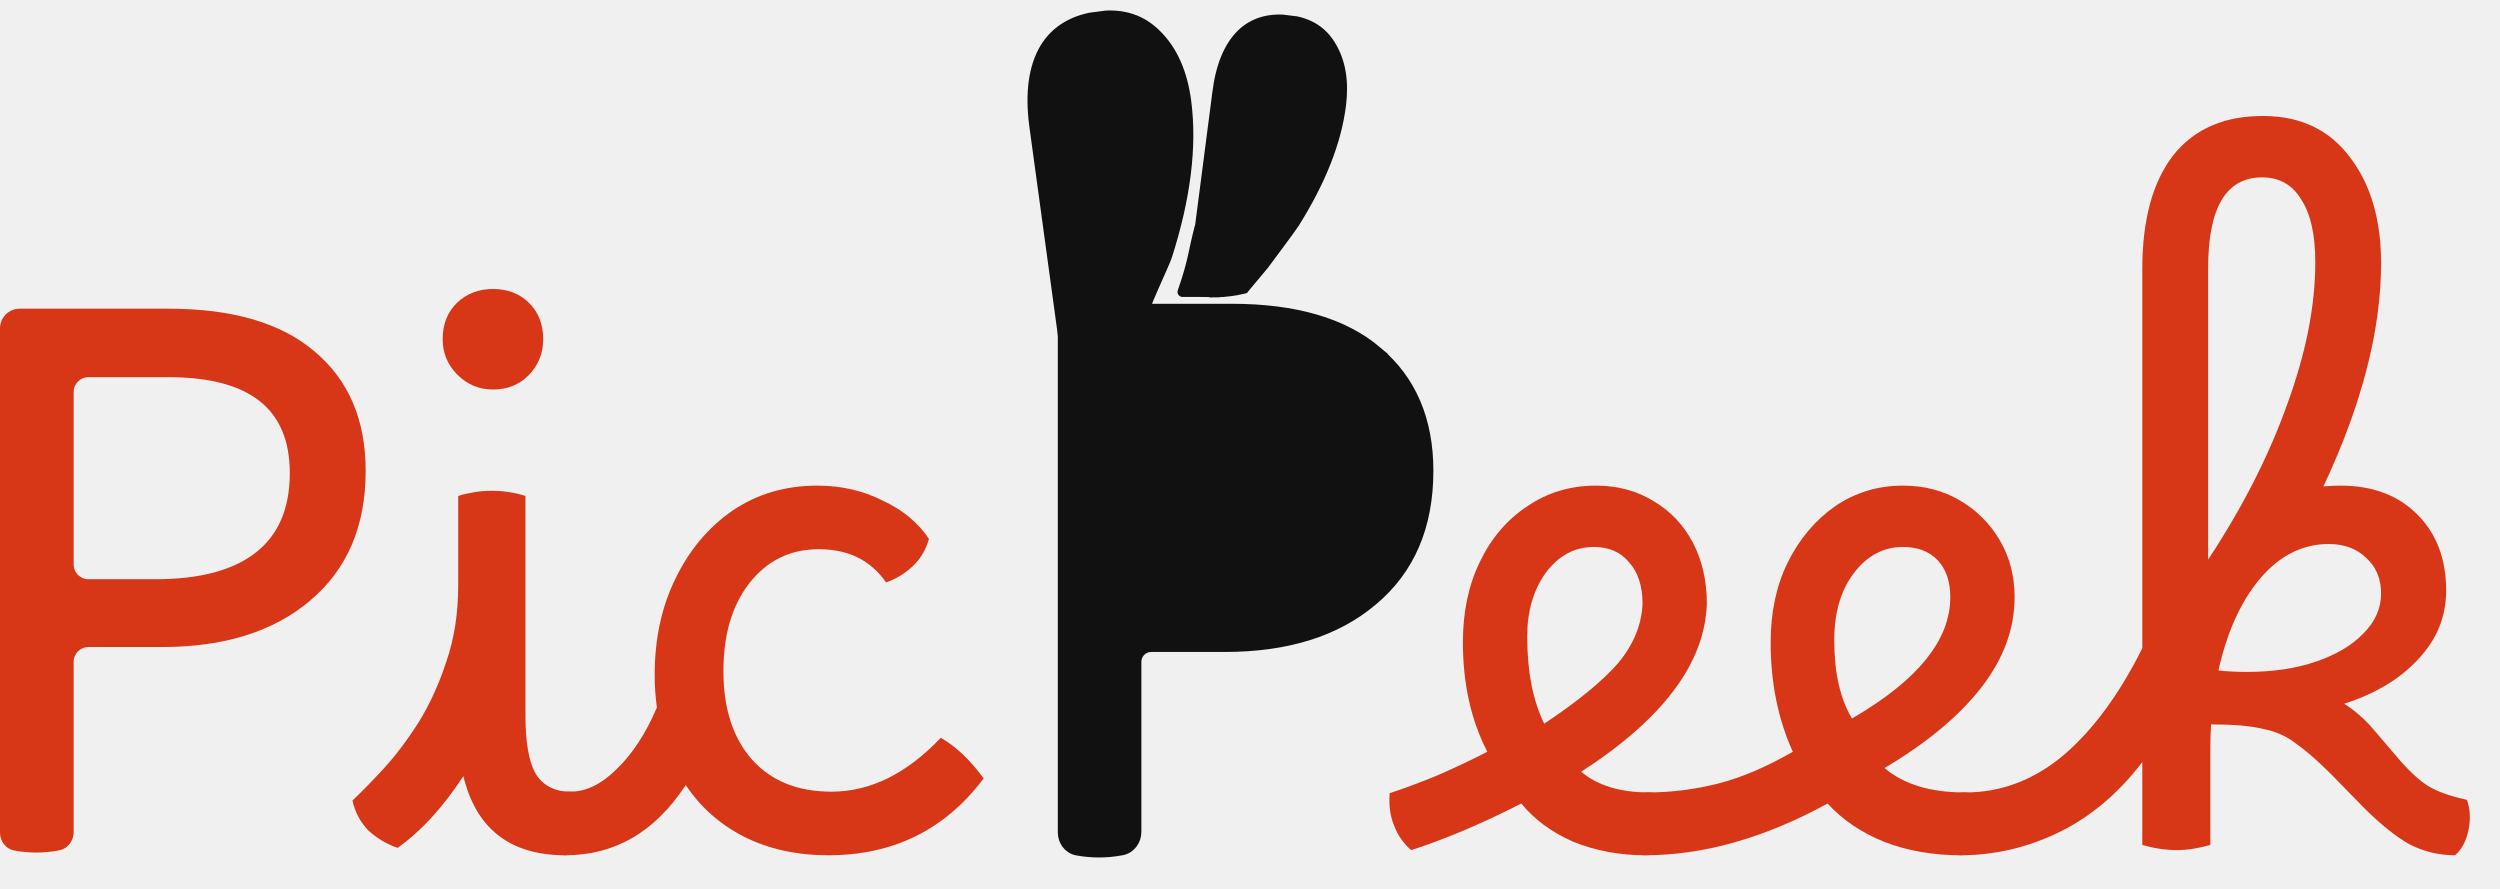
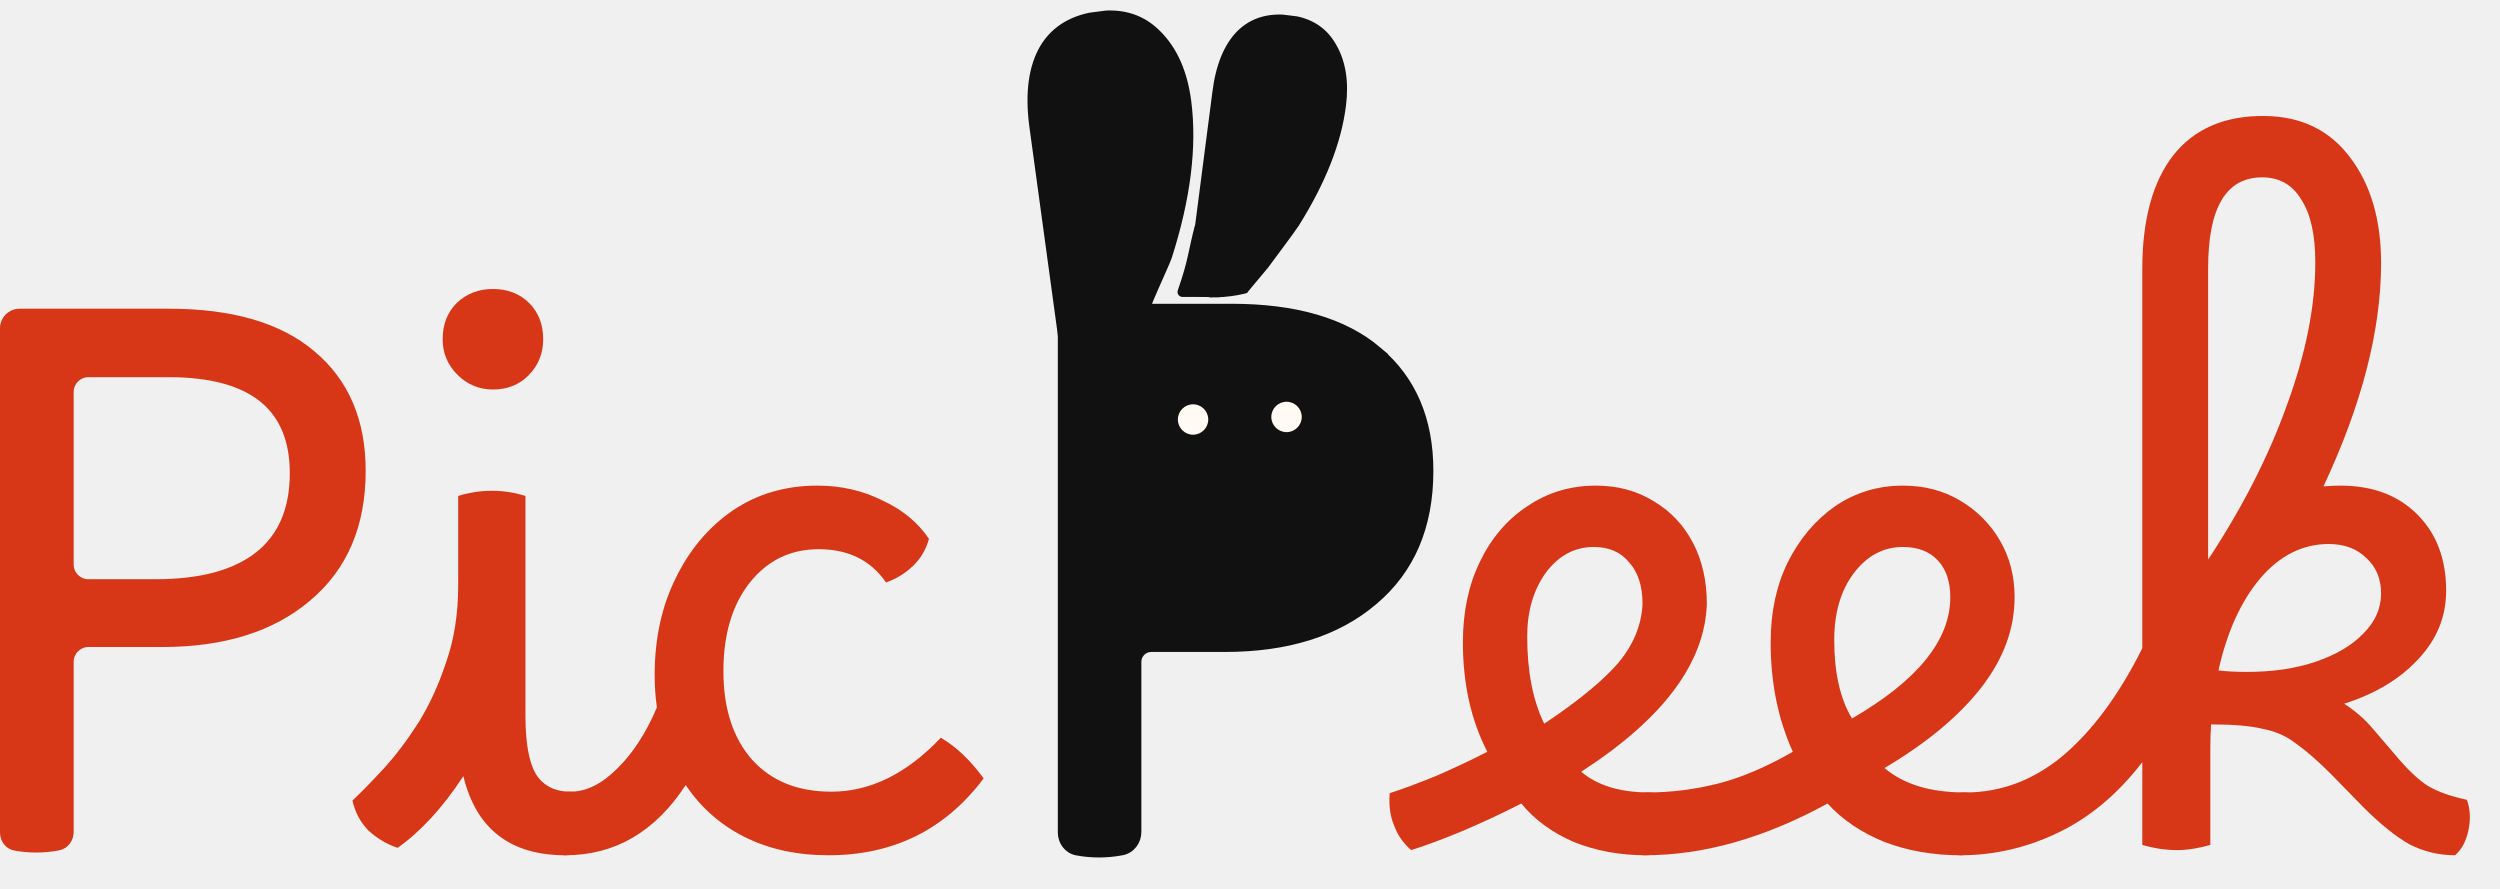
<svg xmlns="http://www.w3.org/2000/svg" width="76" height="27" viewBox="0 0 76 27" fill="none">
  <path d="M59.598 26C59.403 26 59.246 25.91 59.126 25.73C58.991 25.55 58.924 25.318 58.924 25.034C58.924 24.404 59.201 24.09 59.755 24.09C60.834 24.09 61.823 23.715 62.722 22.966C63.621 22.202 64.422 21.116 65.126 19.707V8.178C65.126 6.68 65.441 5.526 66.07 4.717C66.715 3.908 67.644 3.511 68.857 3.526C69.966 3.541 70.827 3.961 71.442 4.785C72.071 5.609 72.385 6.68 72.385 7.999C72.385 10.036 71.801 12.299 70.633 14.786C70.812 14.771 70.985 14.763 71.15 14.763C72.123 14.763 72.902 15.055 73.487 15.64C74.071 16.224 74.363 16.995 74.363 17.954C74.363 18.748 74.079 19.445 73.509 20.044C72.955 20.644 72.206 21.093 71.262 21.393C71.591 21.603 71.884 21.857 72.138 22.157L72.812 22.944C73.172 23.378 73.502 23.693 73.801 23.887C74.101 24.067 74.498 24.209 74.993 24.314C75.097 24.599 75.112 24.914 75.037 25.258C74.963 25.588 74.828 25.835 74.633 26C74.138 26 73.674 25.887 73.24 25.663C72.82 25.423 72.356 25.049 71.846 24.539L70.88 23.55C70.46 23.131 70.101 22.816 69.801 22.606C69.516 22.382 69.179 22.232 68.79 22.157C68.415 22.067 67.891 22.022 67.217 22.022C67.202 22.262 67.194 22.502 67.194 22.741V25.685C67.044 25.73 66.879 25.768 66.7 25.798C66.52 25.828 66.348 25.843 66.183 25.843C65.838 25.843 65.486 25.79 65.126 25.685V23.168C64.392 24.127 63.546 24.839 62.587 25.303C61.628 25.768 60.632 26 59.598 26ZM67.127 8.156V17.011C68.175 15.422 68.977 13.849 69.531 12.291C70.101 10.733 70.385 9.295 70.385 7.976C70.385 7.137 70.243 6.5 69.958 6.066C69.689 5.616 69.292 5.392 68.767 5.392C67.674 5.392 67.127 6.313 67.127 8.156ZM70.79 16.538C69.996 16.538 69.299 16.891 68.7 17.595C68.115 18.299 67.696 19.228 67.441 20.381C67.696 20.412 67.988 20.426 68.318 20.426C69.097 20.426 69.794 20.322 70.408 20.112C71.022 19.902 71.502 19.617 71.846 19.258C72.206 18.898 72.385 18.494 72.385 18.044C72.385 17.595 72.236 17.235 71.936 16.965C71.651 16.681 71.269 16.538 70.79 16.538Z" fill="#D73717" />
-   <g clip-path="url(#clip0_862_14805)">
+   <g clip-path="url(#clip0_975_14778)">
    <path d="M29.105 16.448C28.973 16.465 28.858 16.418 28.76 16.306C28.653 16.196 28.586 16.044 28.561 15.85C28.505 15.422 28.666 15.183 29.043 15.134C29.777 15.039 30.417 14.696 30.962 14.107C31.506 13.508 32.772 13.156 32.361 11.671L31.29 3.833C31.157 2.814 31.27 2.001 31.626 1.395C31.993 0.787 32.59 0.435 33.417 0.338C34.172 0.25 34.796 0.459 35.287 0.965C35.788 1.47 36.096 2.171 36.213 3.068C36.393 4.455 36.196 6.046 35.621 7.841C35.541 8.09 34.813 9.599 34.925 9.585C33.99 11.546 34.379 10.288 34.828 10.634C35.277 10.98 38.355 9.015 38.44 9.667C38.51 10.208 38.378 10.707 38.043 11.165C37.719 11.622 37.249 11.994 36.634 12.281C36.876 12.395 37.098 12.542 37.297 12.724L37.826 13.199C38.109 13.463 38.361 13.648 38.582 13.754C38.802 13.85 39.085 13.911 39.43 13.939C39.527 14.123 39.565 14.336 39.544 14.577C39.523 14.808 39.453 14.988 39.335 15.118C38.998 15.161 38.672 15.126 38.357 15.012C38.05 14.886 37.701 14.672 37.309 14.37L36.565 13.783C36.242 13.535 35.969 13.352 35.747 13.236C35.533 13.108 35.291 13.036 35.019 13.02C34.756 12.992 34.396 13.008 33.937 13.067C33.948 13.232 33.964 13.396 33.985 13.559L34.246 15.562C34.148 15.605 34.039 15.646 33.919 15.682C33.8 15.718 33.684 15.744 33.572 15.758C33.337 15.789 33.093 15.784 32.839 15.745L32.616 14.032C32.202 14.749 31.689 15.309 31.077 15.709C30.466 16.11 29.809 16.356 29.105 16.448ZM32.649 3.641L33.432 9.665C34.005 8.492 34.412 7.351 34.651 6.242C34.901 5.131 34.967 4.127 34.85 3.23C34.776 2.659 34.623 2.239 34.391 1.968C34.167 1.686 33.877 1.568 33.521 1.615C32.776 1.712 32.486 2.387 32.649 3.641ZM34.286 11.068C33.745 11.138 34.9 9.392 34.554 9.924C34.219 10.455 34.016 11.124 33.945 11.931C34.121 11.929 34.321 11.913 34.545 11.884C35.075 11.815 35.54 11.682 35.939 11.485C36.339 11.288 36.64 11.052 36.842 10.777C37.055 10.501 35.544 12.257 35.505 11.951C35.465 11.645 35.331 11.414 35.103 11.257C34.884 11.088 34.612 11.025 34.286 11.068Z" fill="#111111" />
    <path d="M33.192 11.805L31.726 2.718L32.291 1.686L33.86 0.601L35.352 1.91C35.333 3.026 35.32 5.449 35.418 6.203C35.516 6.957 33.975 10.252 33.192 11.805Z" fill="#111111" stroke="#111111" stroke-width="0.051" />
  </g>
-   <g clip-path="url(#clip1_862_14805)">
+   <g clip-path="url(#clip1_975_14778)">
    <path d="M32.549 12.374C32.441 12.36 32.359 12.299 32.304 12.191C32.241 12.081 32.22 11.947 32.239 11.788C32.282 11.437 32.459 11.28 32.768 11.318C33.37 11.392 33.947 11.251 34.5 10.895C35.054 10.53 35.531 10.643 35.508 9.38L36.107 8.577L36.855 2.807C36.958 1.971 37.213 1.349 37.619 0.941C38.034 0.533 38.58 0.375 39.256 0.467C39.874 0.551 40.326 0.844 40.612 1.346C40.907 1.849 41.009 2.469 40.919 3.204C40.779 4.341 40.298 5.564 39.475 6.872C39.361 7.053 38.516 8.175 38.568 8.113C37.426 9.48 37.76 9.014 38.046 9.38C38.332 9.746 41.406 8.361 41.34 8.896C41.286 9.339 41.079 9.708 40.72 10.003C40.37 10.3 39.921 10.499 39.374 10.602C39.543 10.742 39.689 10.904 39.81 11.088L40.133 11.573C40.304 11.841 40.466 12.039 40.62 12.168C40.775 12.289 40.987 12.395 41.255 12.488C41.294 12.654 41.281 12.831 41.216 13.018C41.151 13.197 41.059 13.325 40.939 13.404C40.663 13.37 40.412 13.275 40.185 13.12C39.967 12.958 39.734 12.717 39.484 12.398L39.013 11.78C38.807 11.517 38.628 11.317 38.475 11.179C38.332 11.034 38.154 10.927 37.942 10.859C37.739 10.783 37.45 10.722 37.073 10.676C37.048 10.809 37.028 10.942 37.011 11.076L36.81 12.719C36.723 12.733 36.629 12.743 36.526 12.747C36.424 12.752 36.327 12.748 36.235 12.737C36.042 12.713 35.849 12.66 35.656 12.577L35.828 11.172C35.353 11.657 34.832 11.996 34.265 12.19C33.698 12.383 33.126 12.444 32.549 12.374ZM37.973 2.932L37.366 7.873C38.06 7.059 38.616 6.236 39.032 5.404C39.456 4.574 39.714 3.791 39.804 3.055C39.861 2.587 39.826 2.222 39.697 1.96C39.577 1.69 39.371 1.538 39.078 1.502C38.468 1.427 38.099 1.903 37.973 2.932ZM37.758 9.16C37.315 9.106 37.57 8.98 37.187 9.332C36.813 9.685 37.532 9.149 37.311 9.776C37.451 9.81 37.613 9.838 37.797 9.861C38.232 9.914 38.628 9.903 38.985 9.829C39.342 9.754 39.629 9.628 39.846 9.451C40.071 9.274 38.514 10.361 38.545 10.11C38.576 9.859 38.517 9.648 38.368 9.477C38.229 9.299 38.025 9.193 37.758 9.16Z" fill="#111111" />
    <path d="M36.738 9.523L37.427 2.012L38.087 1.308L39.553 0.767L40.47 2.11C40.228 2.992 39.723 4.912 39.647 5.531C39.571 6.149 37.676 8.45 36.738 9.523Z" fill="#111111" stroke="#111111" stroke-width="0.042" />
  </g>
  <path d="M35.805 8.825C36.141 7.868 36.125 7.589 36.336 6.817L37.043 9.027L35.947 9.027C35.843 9.027 35.77 8.923 35.805 8.825Z" fill="#111111" />
  <path d="M50.007 26C49.812 26 49.648 25.91 49.513 25.73C49.378 25.55 49.31 25.333 49.31 25.079C49.31 24.764 49.386 24.524 49.535 24.359C49.67 24.18 49.857 24.09 50.097 24.09C50.801 24.09 51.513 24 52.232 23.82C52.936 23.64 53.693 23.318 54.502 22.854C54.053 21.865 53.828 20.756 53.828 19.528C53.828 18.614 54 17.805 54.345 17.1C54.704 16.381 55.184 15.812 55.783 15.392C56.397 14.973 57.086 14.763 57.85 14.763C58.495 14.763 59.072 14.913 59.581 15.213C60.09 15.512 60.495 15.917 60.795 16.426C61.094 16.936 61.244 17.512 61.244 18.157C61.244 19.116 60.907 20.029 60.233 20.898C59.559 21.767 58.577 22.584 57.289 23.348C57.873 23.843 58.682 24.09 59.716 24.09C59.911 24.09 60.068 24.18 60.188 24.359C60.323 24.539 60.39 24.779 60.39 25.079C60.39 25.363 60.315 25.588 60.165 25.753C60.031 25.918 59.843 26 59.603 26C58.764 26 57.993 25.865 57.289 25.596C56.584 25.311 56.008 24.921 55.558 24.427C53.641 25.476 51.79 26 50.007 26ZM55.761 19.46C55.761 20.449 55.94 21.243 56.3 21.842C58.292 20.689 59.289 19.46 59.289 18.157C59.289 17.677 59.161 17.303 58.907 17.033C58.652 16.763 58.3 16.628 57.85 16.628C57.251 16.628 56.749 16.898 56.345 17.438C55.955 17.962 55.761 18.636 55.761 19.46Z" fill="#D73717" />
  <path d="M42.247 24.112C42.622 23.992 43.086 23.82 43.641 23.595C44.195 23.356 44.719 23.108 45.214 22.854C44.719 21.895 44.472 20.786 44.472 19.528C44.472 18.599 44.645 17.782 44.989 17.078C45.334 16.359 45.813 15.797 46.427 15.392C47.042 14.973 47.738 14.763 48.517 14.763C49.177 14.763 49.761 14.921 50.27 15.235C50.78 15.535 51.177 15.954 51.462 16.494C51.746 17.033 51.888 17.655 51.888 18.359C51.828 20.157 50.555 21.857 48.068 23.46C48.562 23.88 49.252 24.09 50.136 24.09C50.345 24.09 50.51 24.18 50.63 24.359C50.75 24.539 50.81 24.779 50.81 25.079C50.81 25.363 50.742 25.588 50.608 25.753C50.473 25.918 50.278 26 50.023 26C49.244 26 48.517 25.865 47.843 25.596C47.184 25.311 46.652 24.921 46.248 24.427C45.693 24.712 45.101 24.989 44.472 25.258C43.858 25.513 43.334 25.708 42.899 25.843C42.659 25.633 42.487 25.386 42.382 25.101C42.262 24.816 42.217 24.487 42.247 24.112ZM46.427 19.348C46.427 20.412 46.6 21.296 46.944 22C47.978 21.311 48.727 20.696 49.192 20.157C49.656 19.602 49.903 19.003 49.933 18.359C49.933 17.82 49.798 17.4 49.529 17.1C49.274 16.786 48.914 16.628 48.45 16.628C47.866 16.628 47.379 16.891 46.989 17.415C46.615 17.939 46.427 18.584 46.427 19.348Z" fill="#D73717" />
  <path d="M37.44 9.347C39.372 9.347 40.863 9.777 41.895 10.654H41.894C42.942 11.533 43.462 12.758 43.462 14.313C43.462 16.004 42.897 17.333 41.759 18.286C40.639 19.237 39.128 19.707 37.237 19.707H34.997C34.77 19.707 34.585 19.892 34.585 20.119V25.292C34.585 25.572 34.4 25.833 34.111 25.888C33.877 25.932 33.646 25.955 33.417 25.955C33.176 25.955 32.945 25.933 32.727 25.891C32.444 25.835 32.27 25.577 32.27 25.307V9.983C32.27 9.632 32.556 9.347 32.907 9.347H37.44ZM34.997 11.504C34.77 11.504 34.585 11.689 34.585 11.916V17.16C34.585 17.388 34.77 17.572 34.997 17.572H37.035C38.386 17.572 39.39 17.297 40.066 16.765C40.737 16.236 41.08 15.448 41.08 14.381C41.08 13.41 40.777 12.698 40.185 12.227C39.587 11.751 38.678 11.504 37.44 11.504H34.997Z" fill="#111111" stroke="#111111" stroke-width="0.225" />
  <path d="M32.92 18.643L33.332 9.841L39.138 10.965L42.134 12.913L42.733 16.434L39.475 18.232L32.92 18.643Z" fill="#111111" />
  <path d="M17.34 24.067C17.82 24.067 18.292 23.835 18.756 23.371C19.236 22.906 19.64 22.284 19.97 21.505C19.925 21.191 19.902 20.861 19.902 20.516C19.902 19.423 20.112 18.449 20.532 17.595C20.951 16.726 21.528 16.037 22.262 15.527C23.011 15.018 23.873 14.763 24.846 14.763C25.566 14.763 26.225 14.913 26.824 15.213C27.438 15.497 27.91 15.887 28.24 16.381C28.15 16.711 27.985 16.988 27.746 17.213C27.506 17.438 27.236 17.602 26.936 17.707C26.472 17.033 25.79 16.696 24.891 16.696C24.023 16.696 23.318 17.041 22.779 17.73C22.255 18.404 21.992 19.295 21.992 20.404C21.992 21.543 22.285 22.442 22.869 23.101C23.453 23.745 24.255 24.067 25.273 24.067C26.457 24.067 27.566 23.52 28.6 22.427C29.064 22.696 29.498 23.108 29.903 23.663C28.734 25.221 27.161 26 25.184 26C24.225 26 23.371 25.813 22.622 25.438C21.887 25.064 21.296 24.539 20.846 23.865C19.917 25.288 18.696 26 17.183 26C16.988 26 16.831 25.91 16.711 25.73C16.591 25.55 16.531 25.318 16.531 25.034C16.531 24.389 16.801 24.067 17.34 24.067Z" fill="#D73717" />
  <path d="M12.086 25.775C11.741 25.655 11.441 25.475 11.187 25.235C10.947 24.981 10.79 24.681 10.715 24.336C10.985 24.082 11.299 23.76 11.659 23.37C12.018 22.98 12.37 22.516 12.715 21.977C13.06 21.422 13.344 20.801 13.569 20.111C13.809 19.422 13.929 18.651 13.929 17.797V15.077C14.063 15.032 14.221 14.995 14.4 14.965C14.58 14.935 14.768 14.92 14.962 14.92C15.307 14.92 15.644 14.972 15.974 15.077V21.752C15.974 22.576 16.078 23.168 16.288 23.527C16.513 23.887 16.865 24.067 17.345 24.067C17.554 24.067 17.712 24.157 17.817 24.336C17.936 24.516 17.996 24.756 17.996 25.056C17.996 25.295 17.929 25.512 17.794 25.707C17.674 25.902 17.472 26 17.187 26C15.509 26 14.475 25.198 14.086 23.595C13.457 24.554 12.79 25.28 12.086 25.775ZM14.985 11.841C14.565 11.841 14.206 11.691 13.906 11.392C13.606 11.092 13.457 10.732 13.457 10.313C13.457 9.863 13.599 9.496 13.884 9.212C14.183 8.927 14.55 8.785 14.985 8.785C15.434 8.785 15.801 8.927 16.086 9.212C16.371 9.496 16.513 9.863 16.513 10.313C16.513 10.747 16.363 11.114 16.064 11.414C15.779 11.699 15.419 11.841 14.985 11.841Z" fill="#D73717" />
  <path d="M5.131 9.422C7.053 9.422 8.524 9.849 9.537 10.711C10.566 11.573 11.079 12.776 11.079 14.313C11.079 15.986 10.521 17.292 9.402 18.23C8.3 19.166 6.808 19.632 4.929 19.632H2.688C2.42 19.632 2.202 19.85 2.202 20.119V25.292C2.202 25.541 2.038 25.767 1.789 25.814C1.559 25.858 1.332 25.88 1.108 25.88C0.872 25.88 0.646 25.859 0.433 25.817C0.191 25.77 0.037 25.547 0.037 25.307V9.983C0.037 9.673 0.288 9.422 0.599 9.422H5.131ZM2.688 11.429C2.42 11.429 2.202 11.647 2.202 11.916V17.16C2.202 17.429 2.42 17.646 2.688 17.646H4.727C6.086 17.646 7.11 17.37 7.805 16.823C8.498 16.278 8.847 15.466 8.847 14.381C8.847 13.393 8.536 12.657 7.922 12.168C7.306 11.678 6.378 11.429 5.131 11.429H2.688Z" fill="#D73717" stroke="#D73717" stroke-width="0.075" />
+   <path d="M36.731 12.753C36.731 13.008 36.524 13.215 36.269 13.215C36.014 13.215 35.807 13.008 35.807 12.753C35.807 12.498 36.014 12.291 36.269 12.291C36.524 12.291 36.731 12.498 36.731 12.753Z" fill="#FFFAF4" />
+   <path d="M39.573 12.675C39.573 12.93 39.366 13.137 39.111 13.137C38.855 13.137 38.648 12.93 38.648 12.675C38.648 12.42 38.855 12.213 39.111 12.213C39.366 12.213 39.573 12.42 39.573 12.675Z" fill="#FFFAF4" />
  <defs>
-     <clipPath id="clip0_862_14805">
+     <clipPath id="clip0_975_14778">
      <path d="M31.017 2.059C30.918 1.299 31.454 0.603 32.214 0.504L35.103 0.128C35.647 0.057 36.145 0.441 36.216 0.985L37.012 7.11C37.358 9.77 35.482 12.207 32.822 12.553C32.583 12.584 32.364 12.415 32.332 12.176L31.017 2.059Z" fill="white" />
    </clipPath>
-     <clipPath id="clip1_862_14805">
+     <clipPath id="clip1_975_14778">
      <path d="M37 1.345C37.077 0.721 37.644 0.278 38.267 0.354L40.722 0.656C41.121 0.705 41.405 1.068 41.356 1.467L40.855 5.542C40.587 7.723 38.602 9.275 36.42 9.007C36.224 8.983 36.084 8.804 36.108 8.608L37 1.345Z" fill="white" />
    </clipPath>
  </defs>
</svg>
